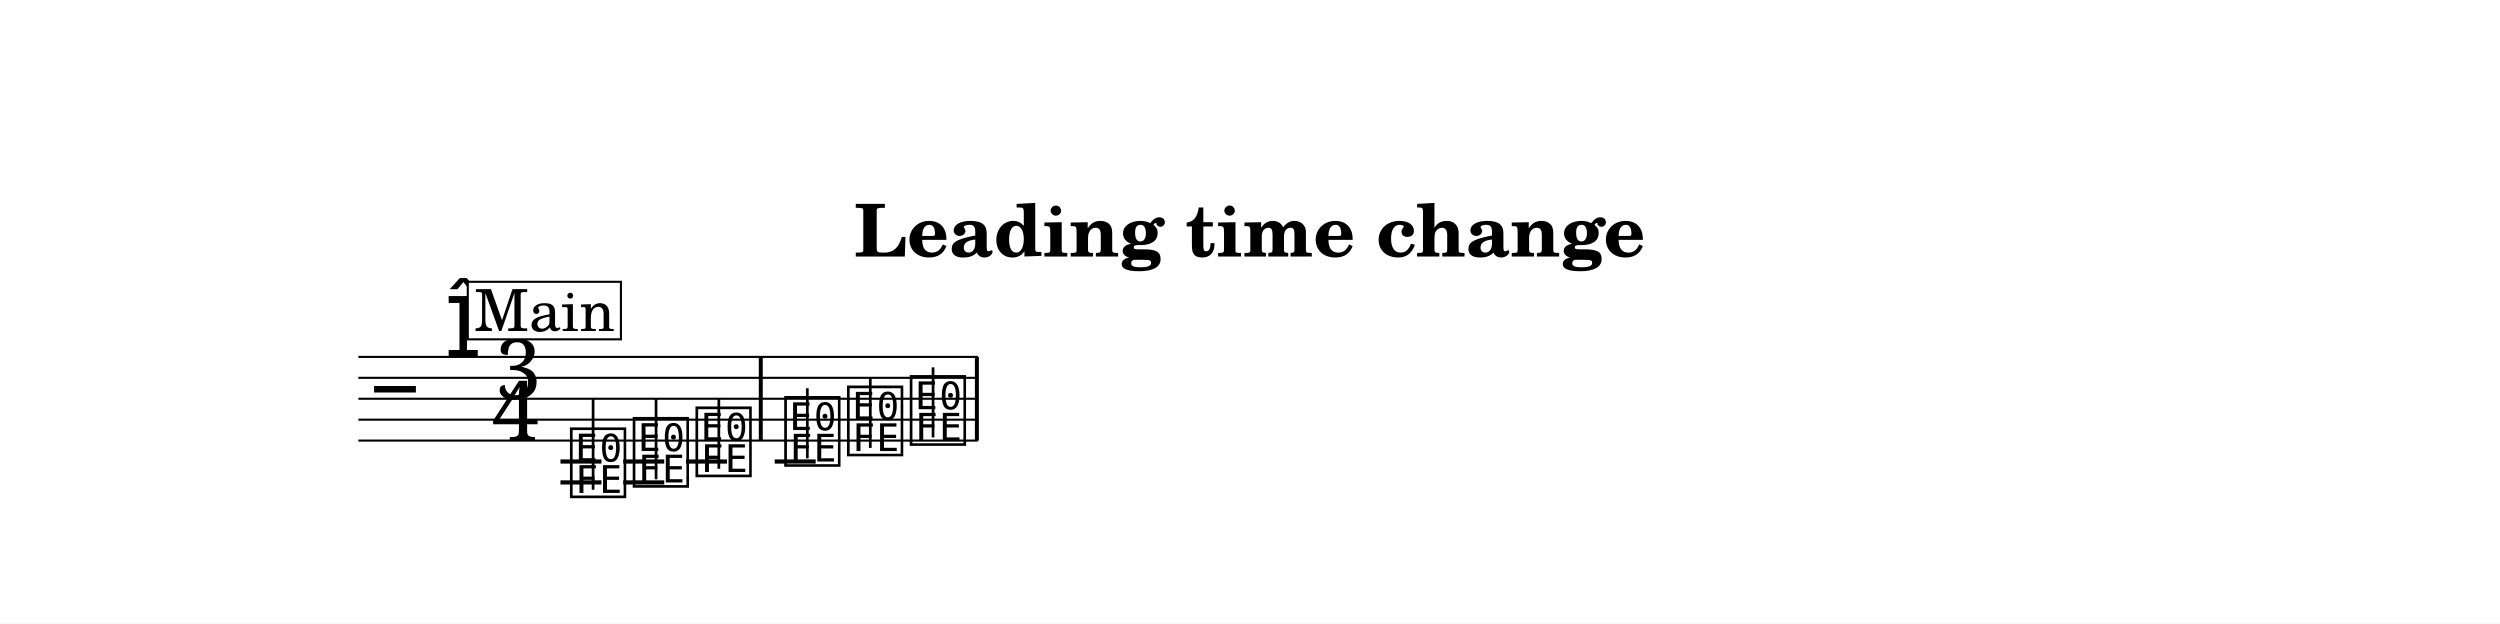
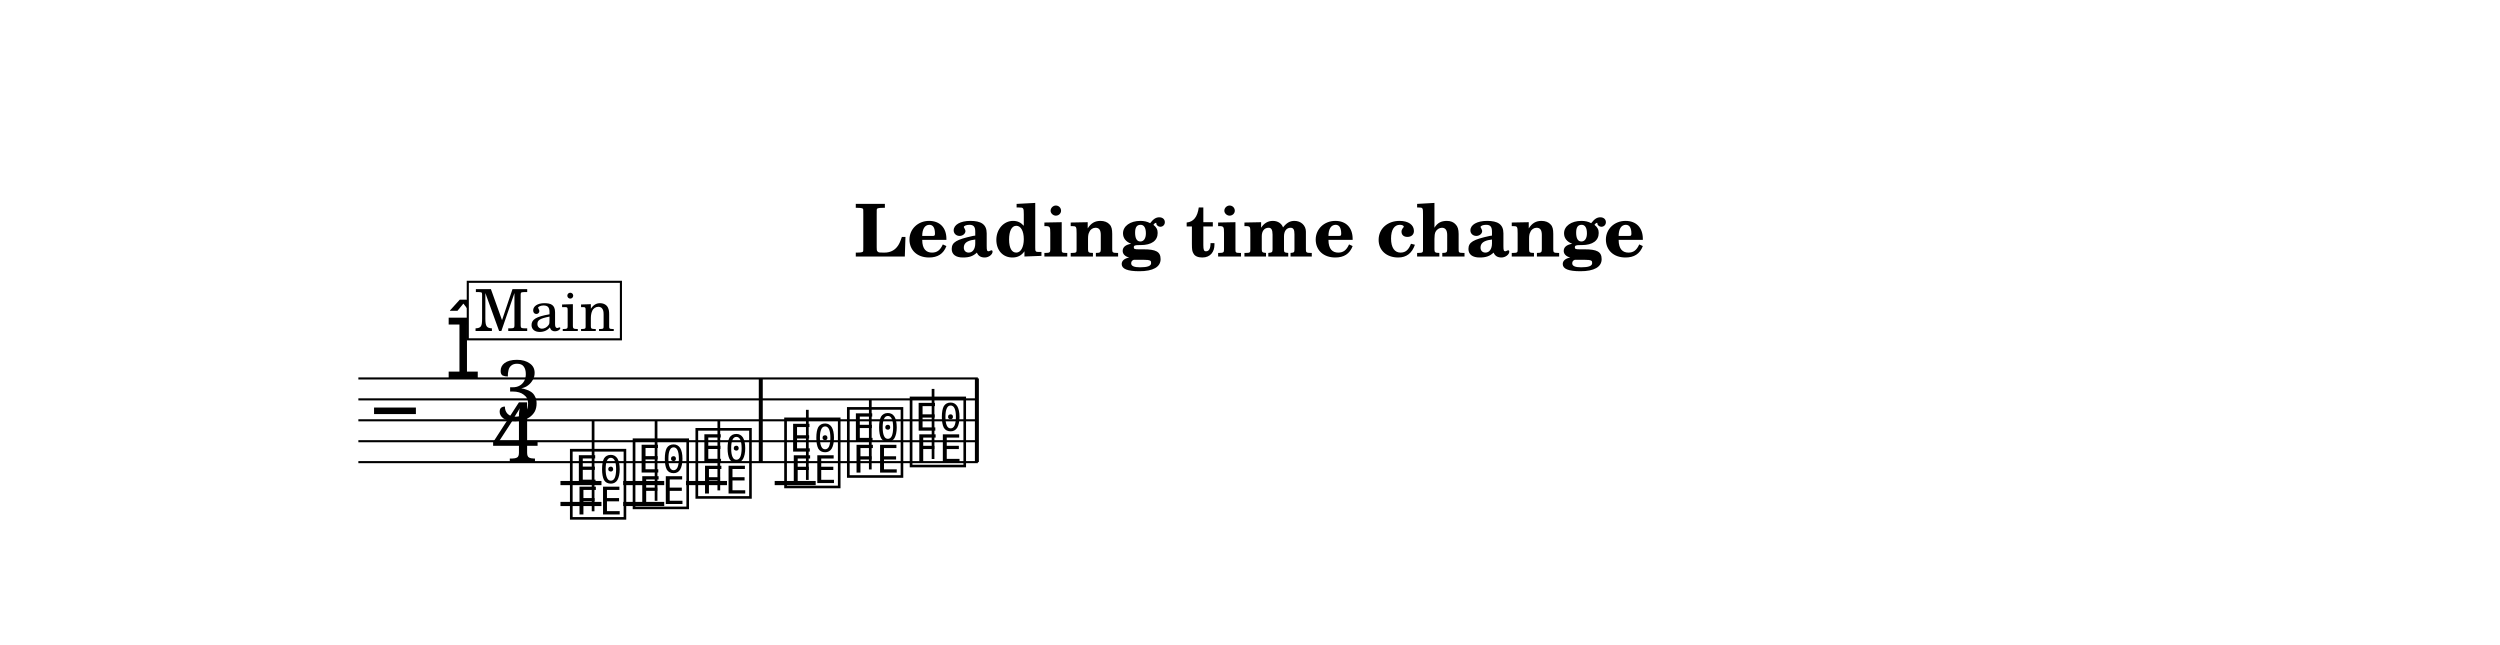
- <svg xmlns="http://www.w3.org/2000/svg" width="1195.0" height="298.0" viewBox="0 0 119.50 29.80" font-family="TeX Gyre Schola, serif">
+ <svg xmlns="http://www.w3.org/2000/svg" width="1195.0" height="308.3" viewBox="0 0 119.50 30.83" font-family="TeX Gyre Schola, serif">
  <style>
  @font-face { font-family: 'Emmentaler'; src: local('Emmentaler'); }
  .music { font-family: 'Emmentaler', serif; }
</style>
-   <rect x="0" y="0" width="119.50" height="29.80" fill="#FFFFFF" />
+   <rect x="0" y="0" width="119.50" height="30.83" fill="#FFFFFF" />
  <text x="59.75" y="12.26" font-size="3.49" font-weight="bold" text-anchor="middle" data-pos="314">Leading time change</text>
  <g transform="translate(8.54,0.00) scale(1,1)">
-     <line x1="8.59" y1="17.06" x2="38.20" y2="17.06" stroke="#000000" stroke-width="0.100" />
-     <line x1="8.59" y1="18.06" x2="38.20" y2="18.06" stroke="#000000" stroke-width="0.100" />
-     <line x1="8.59" y1="19.06" x2="38.20" y2="19.06" stroke="#000000" stroke-width="0.100" />
-     <line x1="8.59" y1="20.06" x2="38.20" y2="20.06" stroke="#000000" stroke-width="0.100" />
-     <line x1="8.59" y1="21.06" x2="38.20" y2="21.06" stroke="#000000" stroke-width="0.100" />
-     <text class="music" x="9.34" y="20.06" font-size="4.00" data-pos="362"></text>
-     <text class="music" x="12.72" y="17.06" font-size="4.00" data-pos="340"></text>
-     <text class="music" x="15.11" y="19.06" font-size="4.00">3</text>
-     <text class="music" x="14.97" y="21.06" font-size="4.00">4</text>
-     <line x1="18.25" y1="22.06" x2="20.21" y2="22.06" stroke="#000000" stroke-width="0.200" />
-     <line x1="18.25" y1="23.06" x2="20.21" y2="23.06" stroke="#000000" stroke-width="0.200" />
-     <line x1="21.25" y1="22.06" x2="23.21" y2="22.06" stroke="#000000" stroke-width="0.200" />
-     <line x1="21.25" y1="23.06" x2="23.21" y2="23.06" stroke="#000000" stroke-width="0.200" />
-     <line x1="24.25" y1="22.06" x2="26.21" y2="22.06" stroke="#000000" stroke-width="0.200" />
-     <line x1="28.49" y1="22.06" x2="30.45" y2="22.06" stroke="#000000" stroke-width="0.200" />
-     <text class="music" x="18.58" y="23.56" font-size="4.00" data-pos="409"></text>
-     <line x1="19.81" y1="23.41" x2="19.81" y2="19.06" stroke="#000000" stroke-width="0.130" />
-     <text class="music" x="21.58" y="23.06" font-size="4.00" data-pos="412"></text>
-     <line x1="22.82" y1="22.91" x2="22.82" y2="19.06" stroke="#000000" stroke-width="0.130" />
-     <text class="music" x="24.58" y="22.56" font-size="4.00" data-pos="414"></text>
-     <line x1="25.82" y1="22.41" x2="25.82" y2="19.06" stroke="#000000" stroke-width="0.130" />
-     <text class="music" x="28.82" y="22.06" font-size="4.00" data-pos="418"></text>
-     <line x1="30.05" y1="21.91" x2="30.05" y2="18.56" stroke="#000000" stroke-width="0.130" />
-     <text class="music" x="31.82" y="21.56" font-size="4.00" data-pos="421"></text>
-     <line x1="33.06" y1="21.41" x2="33.06" y2="18.06" stroke="#000000" stroke-width="0.130" />
-     <text class="music" x="34.82" y="21.06" font-size="4.00" data-pos="423"></text>
-     <line x1="36.06" y1="20.91" x2="36.06" y2="17.56" stroke="#000000" stroke-width="0.130" />
-     <rect x="27.73" y="17.06" width="0.19" height="4.00" data-pos="416" />
-     <rect x="38.06" y="17.06" width="0.19" height="4.00" data-pos="425" />
+     <line x1="8.59" y1="18.09" x2="38.20" y2="18.09" stroke="#000000" stroke-width="0.100" />
+     <line x1="8.59" y1="19.09" x2="38.20" y2="19.09" stroke="#000000" stroke-width="0.100" />
+     <line x1="8.59" y1="20.09" x2="38.20" y2="20.09" stroke="#000000" stroke-width="0.100" />
+     <line x1="8.59" y1="21.09" x2="38.20" y2="21.09" stroke="#000000" stroke-width="0.100" />
+     <line x1="8.59" y1="22.09" x2="38.20" y2="22.09" stroke="#000000" stroke-width="0.100" />
+     <text class="music" x="9.34" y="21.09" font-size="4.00" data-pos="362"></text>
+     <text class="music" x="12.72" y="18.09" font-size="4.00" data-pos="340"></text>
+     <text class="music" x="15.11" y="20.09" font-size="4.00">3</text>
+     <text class="music" x="14.97" y="22.09" font-size="4.00">4</text>
+     <line x1="18.25" y1="23.09" x2="20.21" y2="23.09" stroke="#000000" stroke-width="0.200" />
+     <line x1="18.25" y1="24.09" x2="20.21" y2="24.09" stroke="#000000" stroke-width="0.200" />
+     <line x1="21.25" y1="23.09" x2="23.21" y2="23.09" stroke="#000000" stroke-width="0.200" />
+     <line x1="21.25" y1="24.09" x2="23.21" y2="24.09" stroke="#000000" stroke-width="0.200" />
+     <line x1="24.25" y1="23.09" x2="26.21" y2="23.09" stroke="#000000" stroke-width="0.200" />
+     <line x1="28.49" y1="23.09" x2="30.45" y2="23.09" stroke="#000000" stroke-width="0.200" />
+     <text class="music" x="18.58" y="24.59" font-size="4.00" data-pos="409"></text>
+     <line x1="19.81" y1="24.44" x2="19.81" y2="20.09" stroke="#000000" stroke-width="0.130" />
+     <text class="music" x="21.58" y="24.09" font-size="4.00" data-pos="412"></text>
+     <line x1="22.82" y1="23.94" x2="22.82" y2="20.09" stroke="#000000" stroke-width="0.130" />
+     <text class="music" x="24.58" y="23.59" font-size="4.00" data-pos="414"></text>
+     <line x1="25.82" y1="23.44" x2="25.82" y2="20.09" stroke="#000000" stroke-width="0.130" />
+     <text class="music" x="28.82" y="23.09" font-size="4.00" data-pos="418"></text>
+     <line x1="30.05" y1="22.94" x2="30.05" y2="19.59" stroke="#000000" stroke-width="0.130" />
+     <text class="music" x="31.82" y="22.59" font-size="4.00" data-pos="421"></text>
+     <line x1="33.06" y1="22.44" x2="33.06" y2="19.09" stroke="#000000" stroke-width="0.130" />
+     <text class="music" x="34.82" y="22.09" font-size="4.00" data-pos="423"></text>
+     <line x1="36.06" y1="21.94" x2="36.06" y2="18.59" stroke="#000000" stroke-width="0.130" />
+     <rect x="27.73" y="18.09" width="0.19" height="4.00" data-pos="416" />
+     <rect x="38.06" y="18.09" width="0.19" height="4.00" data-pos="425" />
    <rect x="13.82" y="13.47" width="7.32" height="2.75" fill="#FFFFFF" stroke="#000000" stroke-width="0.100" data-pos="371" />
    <text x="17.49" y="15.82" font-size="2.77" text-anchor="middle" data-pos="371">Main</text>
  </g>
</svg>
